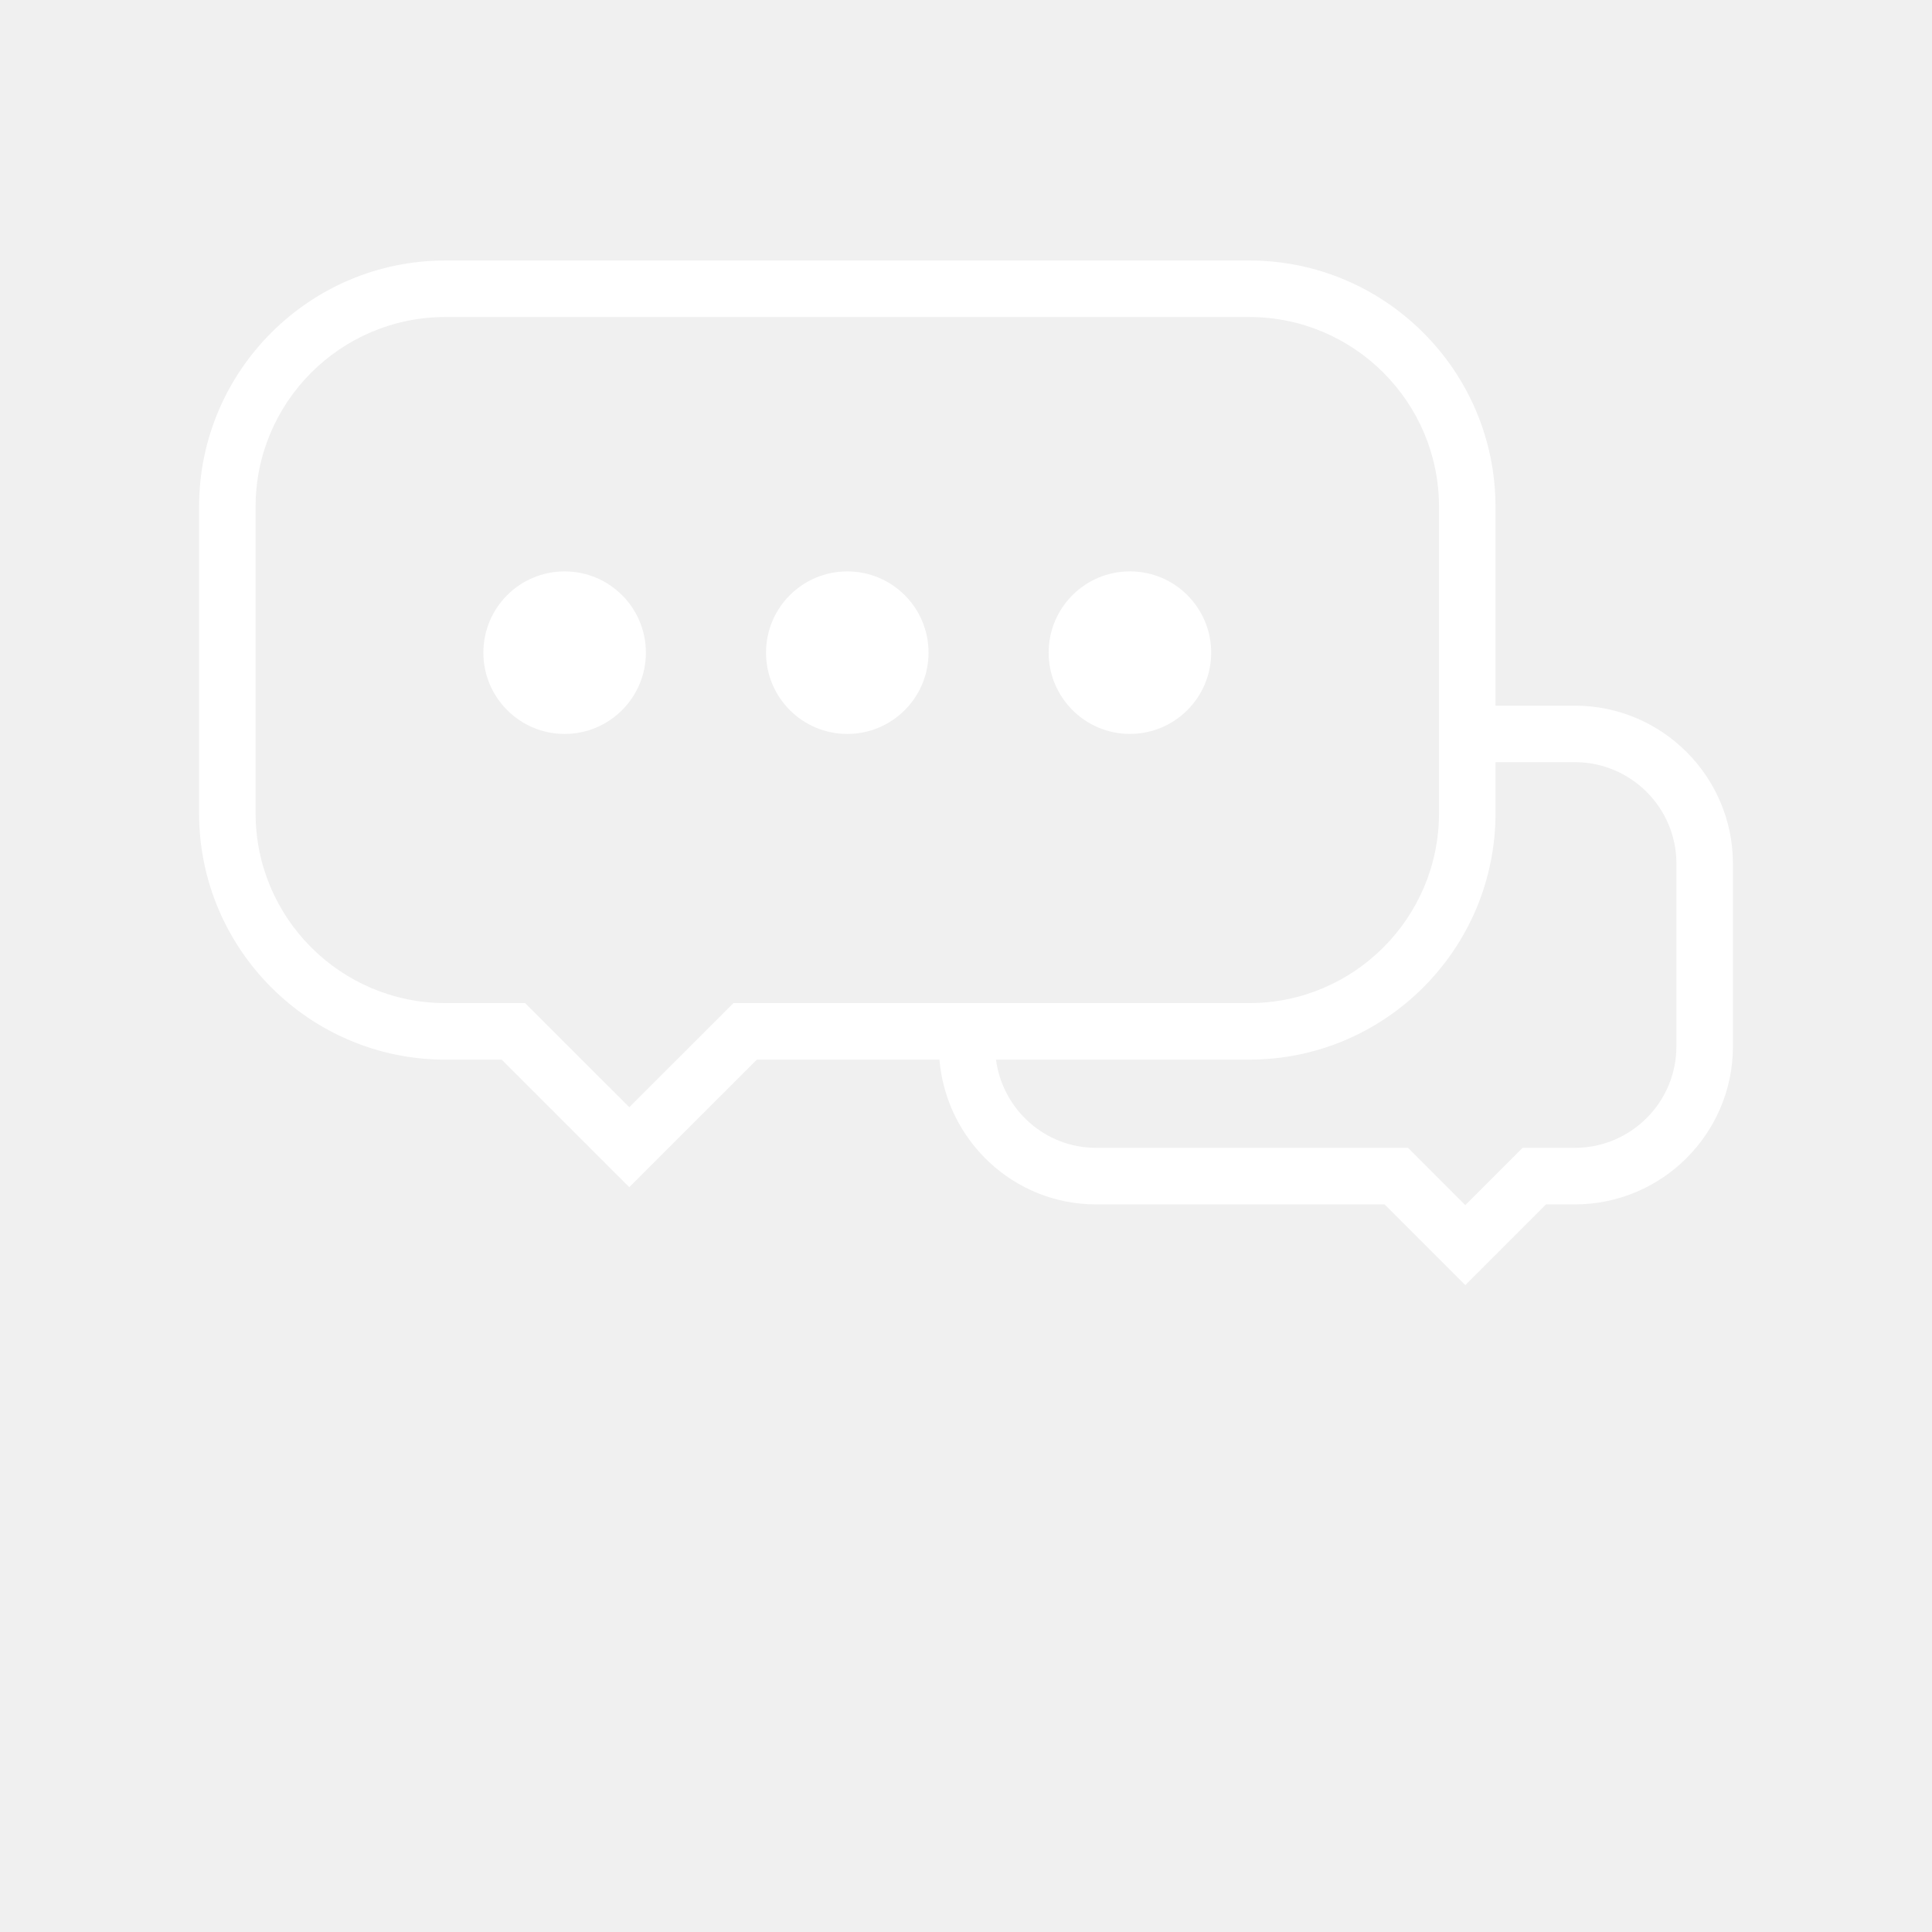
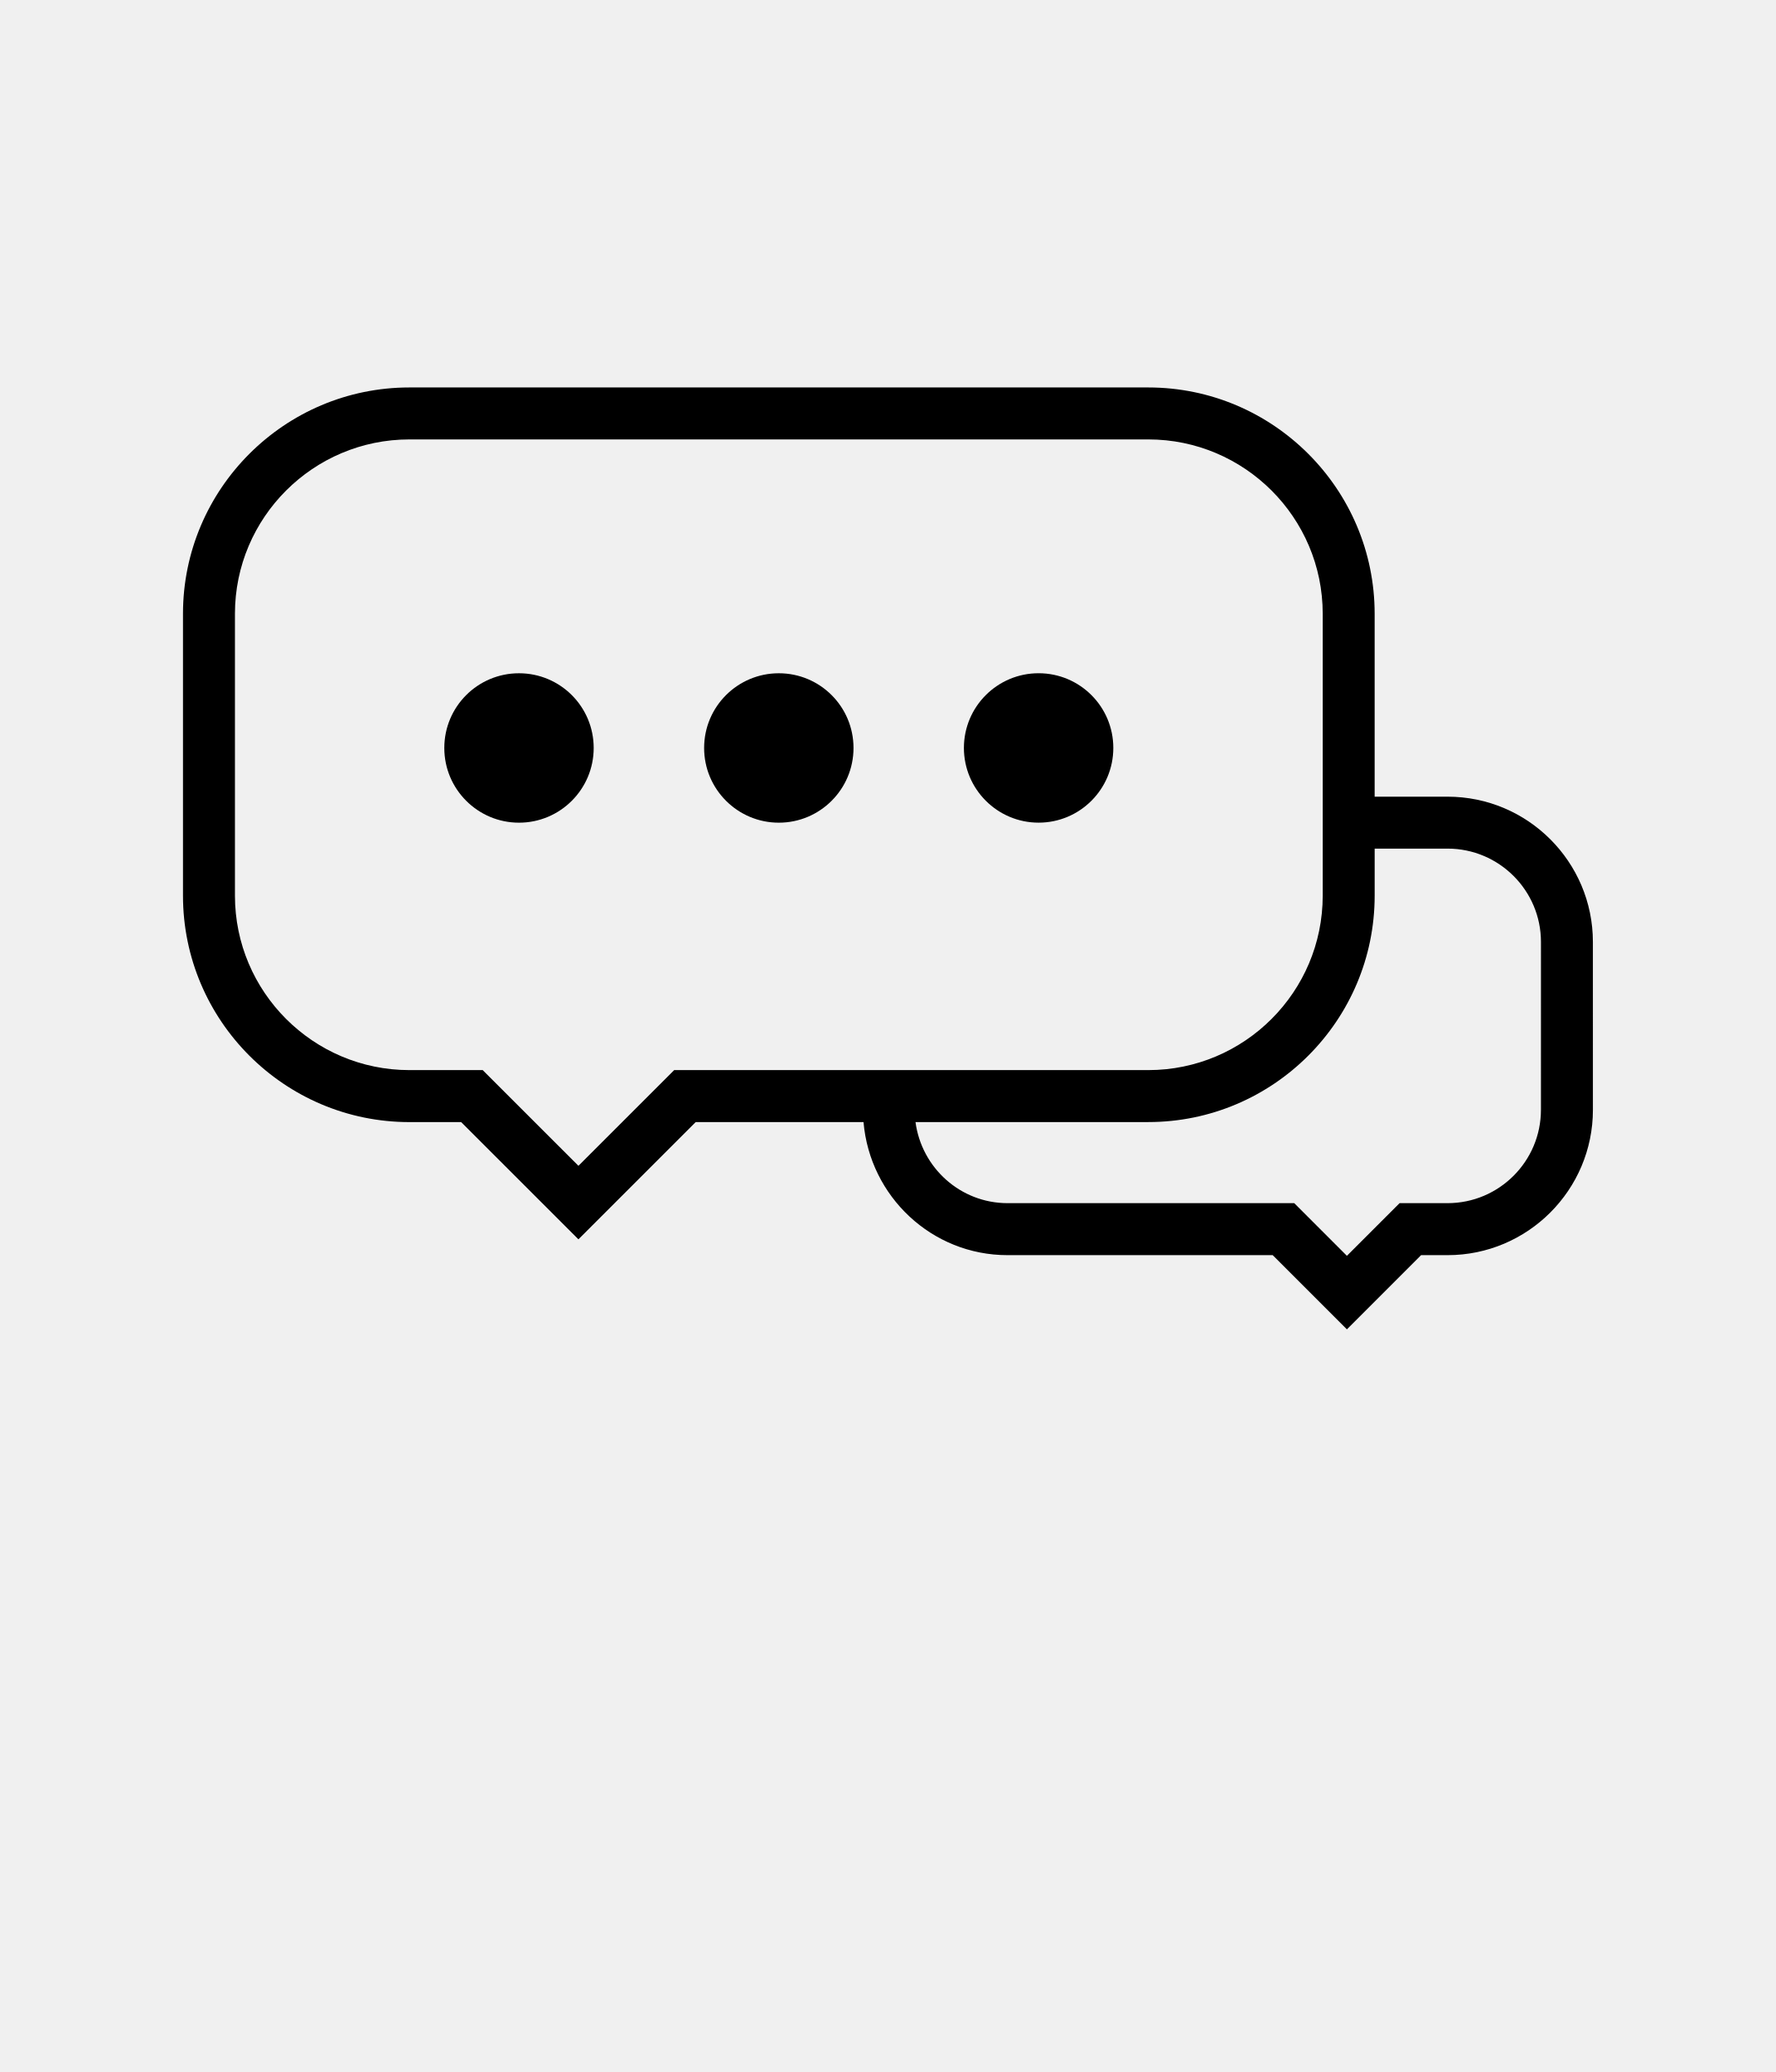
- <svg xmlns="http://www.w3.org/2000/svg" width="700pt" height="700pt" version="1.1" viewBox="0 0 700 700">
+ <svg xmlns="http://www.w3.org/2000/svg" width="600pt" height="700pt" version="1.1" viewBox="0 0 700 700">
  <g>
-     <path fill="#ffffff" d="m570.59 255.67h-28.746v-72.082c0-49.184-40.02-89.207-89.23-89.207h-291.24c-49.211 0-89.246 40.02-89.246 89.207v111.09c0 49.207 40.035 89.254 89.246 89.254h20.402l46.223 46.207 46.223-46.207h66.152c2.496 29.281 26.859 52.445 56.773 52.445h104.51l29.25 29.242 29.238-29.242h10.445c31.59 0 57.289-25.703 57.289-57.281l-0.008-66.148c0.012-31.59-25.695-57.273-57.277-57.273zm36.805 123.41c0 20.301-16.504 36.805-36.805 36.805h-18.922l-20.758 20.758-20.758-20.758h-113c-18.613 0-33.898-13.961-36.289-31.965h91.758c49.207 0 89.23-40.039 89.23-89.254v-18.523h28.746c20.301 0 36.805 16.504 36.805 36.785l-0.004 66.152zm-379.39 22.086-37.742-37.723h-28.887c-37.91 0-68.77-30.844-68.77-68.77v-111.09c0-37.906 30.855-68.723 68.77-68.723h291.25c37.91 0 68.75 30.824 68.75 68.723v111.09c0 37.922-30.844 68.77-68.75 68.77h-186.88z" />
-     <path fill="#ffffff" d="m306.99 207.03c-16.262 0-29.445 13.164-29.445 29.445 0 16.238 13.184 29.445 29.445 29.445s29.438-13.199 29.438-29.445c0-16.285-13.176-29.445-29.438-29.445z" />
-     <path fill="#ffffff" d="m409.39 265.91c16.262 0 29.445-13.199 29.445-29.445 0-16.277-13.184-29.445-29.445-29.445-16.25 0-29.445 13.164-29.445 29.445 0.008 16.25 13.195 29.445 29.445 29.445z" />
-     <path fill="#ffffff" d="m204.57 207.03c-16.262 0-29.438 13.164-29.438 29.445 0 16.238 13.184 29.445 29.438 29.445 16.258 0 29.445-13.199 29.445-29.445 0-16.285-13.184-29.445-29.445-29.445z" />
+     <path d="m570.59 255.67h-28.746v-72.082c0-49.184-40.02-89.207-89.23-89.207h-291.24c-49.211 0-89.246 40.02-89.246 89.207v111.09c0 49.207 40.035 89.254 89.246 89.254h20.402l46.223 46.207 46.223-46.207h66.152c2.496 29.281 26.859 52.445 56.773 52.445h104.51l29.25 29.242 29.238-29.242h10.445c31.59 0 57.289-25.703 57.289-57.281l-0.008-66.148c0.012-31.59-25.695-57.273-57.277-57.273zm36.805 123.41c0 20.301-16.504 36.805-36.805 36.805h-18.922l-20.758 20.758-20.758-20.758h-113c-18.613 0-33.898-13.961-36.289-31.965h91.758c49.207 0 89.23-40.039 89.23-89.254v-18.523h28.746c20.301 0 36.805 16.504 36.805 36.785l-0.004 66.152zm-379.39 22.086-37.742-37.723h-28.887c-37.91 0-68.77-30.844-68.77-68.77v-111.09c0-37.906 30.855-68.723 68.77-68.723h291.25c37.91 0 68.75 30.824 68.75 68.723v111.09c0 37.922-30.844 68.77-68.75 68.77h-186.88z" />
+     <path d="m306.99 207.03c-16.262 0-29.445 13.164-29.445 29.445 0 16.238 13.184 29.445 29.445 29.445s29.438-13.199 29.438-29.445c0-16.285-13.176-29.445-29.438-29.445z" />
+     <path d="m409.39 265.91c16.262 0 29.445-13.199 29.445-29.445 0-16.277-13.184-29.445-29.445-29.445-16.25 0-29.445 13.164-29.445 29.445 0.008 16.25 13.195 29.445 29.445 29.445z" />
+     <path d="m204.57 207.03c-16.262 0-29.438 13.164-29.438 29.445 0 16.238 13.184 29.445 29.438 29.445 16.258 0 29.445-13.199 29.445-29.445 0-16.285-13.184-29.445-29.445-29.445z" />
  </g>
</svg>
